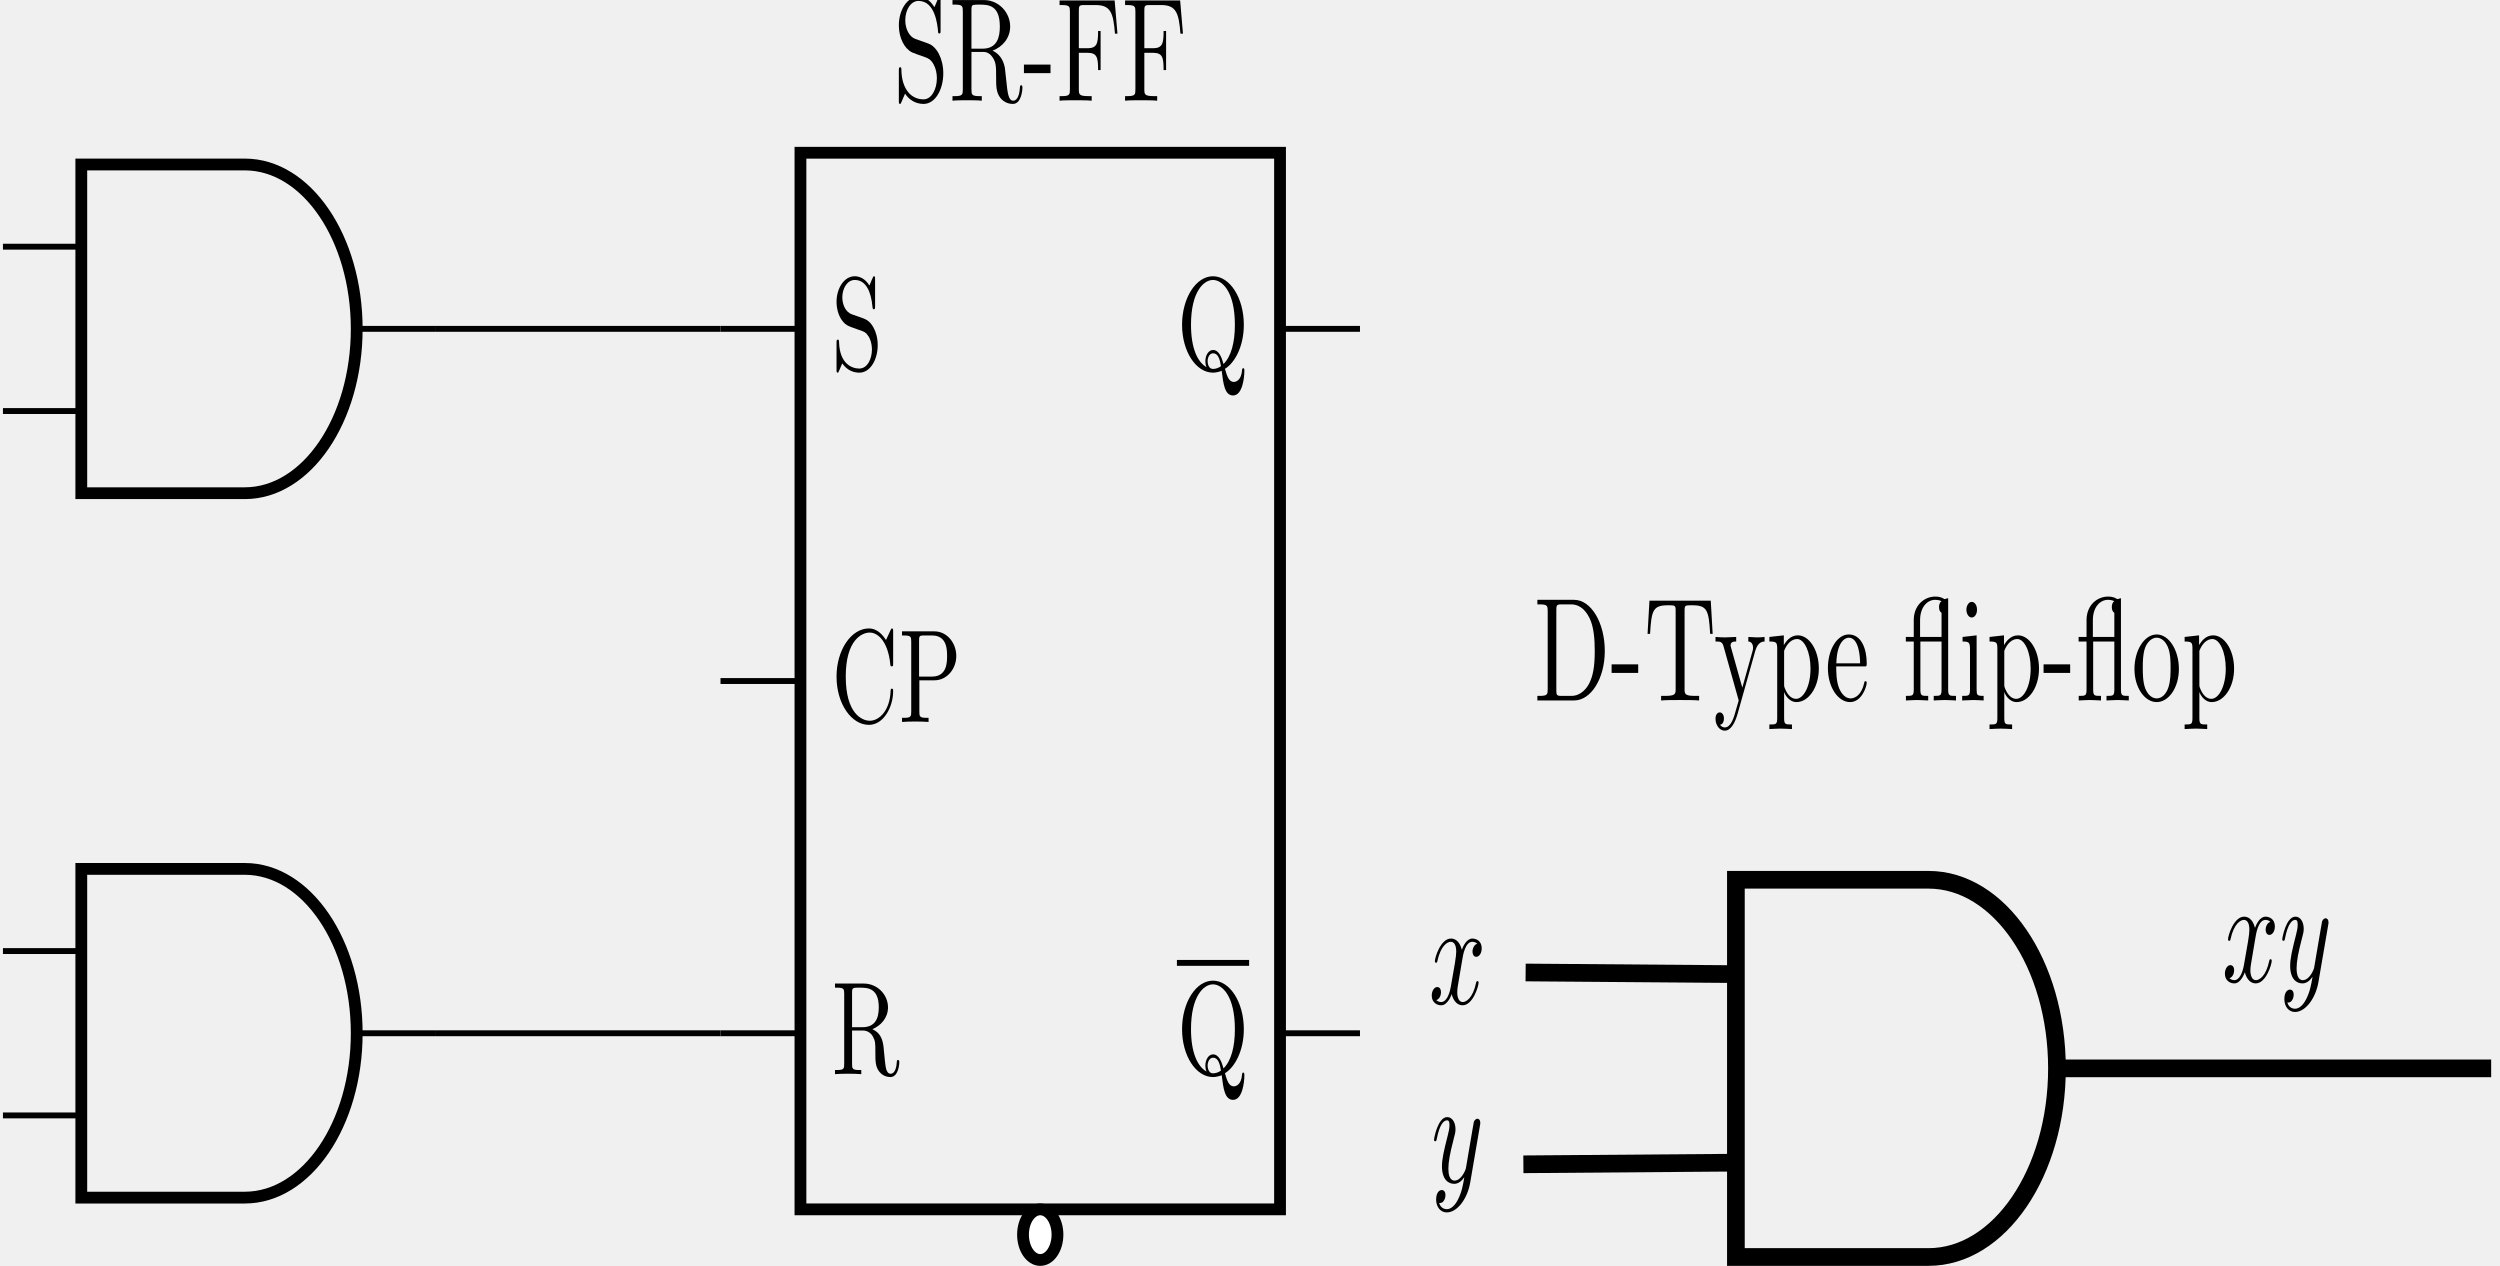
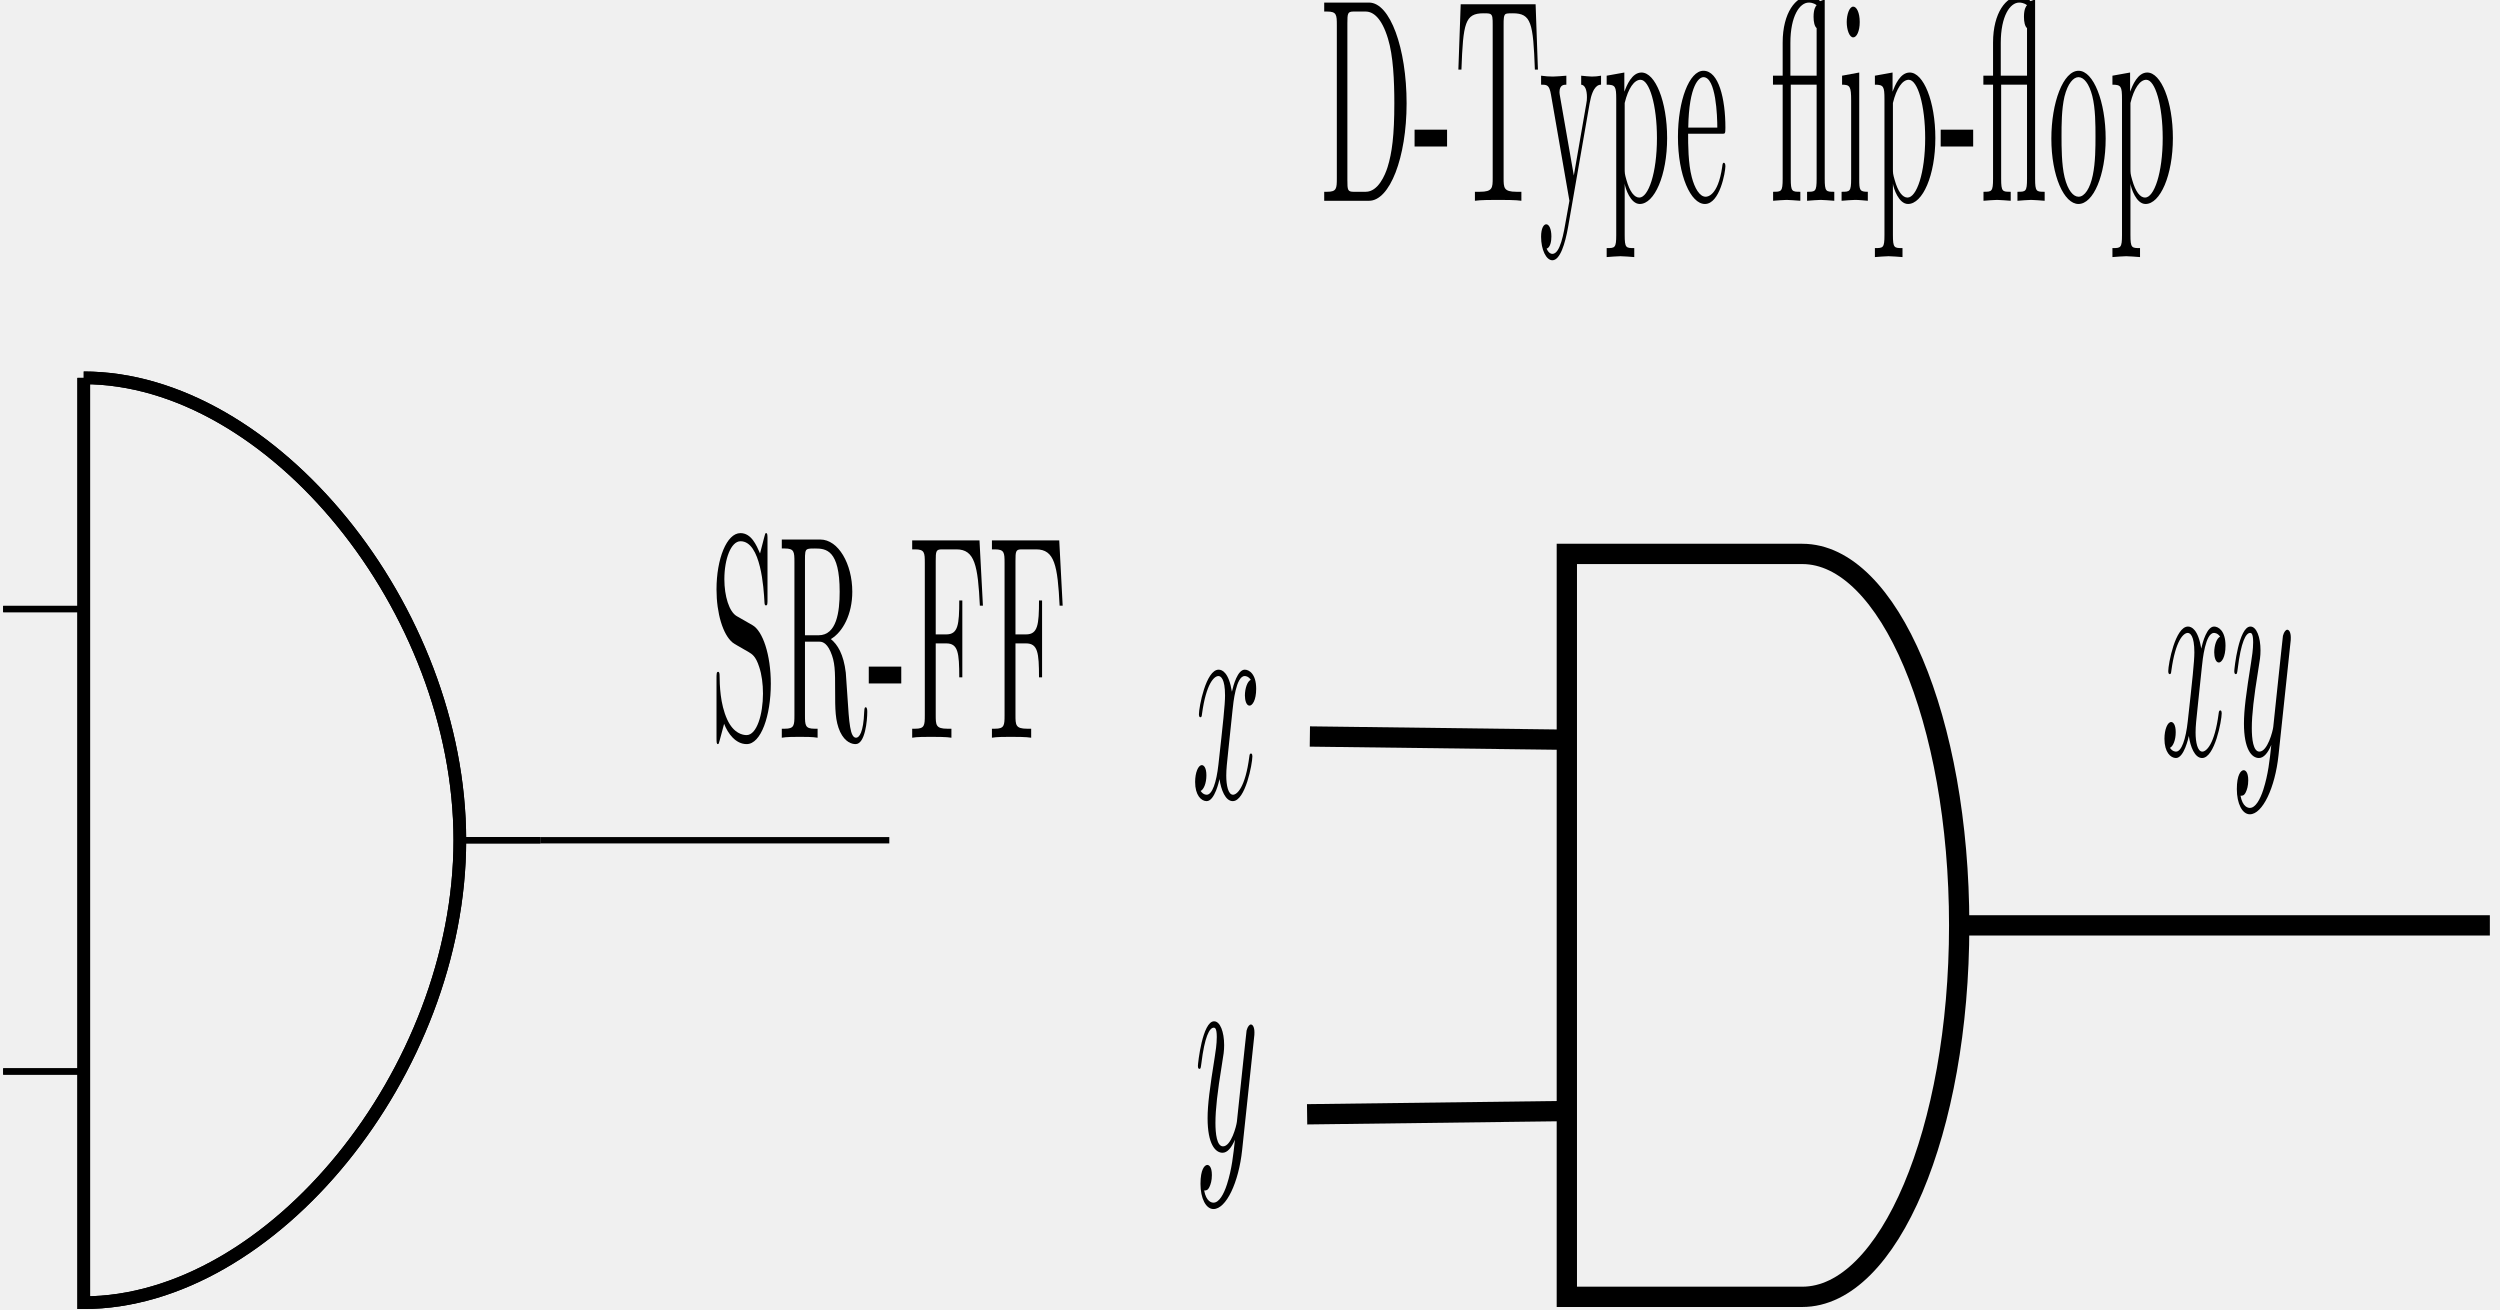
- <svg xmlns="http://www.w3.org/2000/svg" xmlns:xlink="http://www.w3.org/1999/xlink" version="1.1" width="269.466pt" height="136.444pt" viewBox="-61.29 -66.707 269.466 136.444">
+ <svg xmlns="http://www.w3.org/2000/svg" xmlns:xlink="http://www.w3.org/1999/xlink" height="131.433pt" version="1.1" viewBox="-43.346 -62.214 251.014 131.433" width="251.014pt">
  <defs>
-     <path id="g1-120" d="M3.328-3.009C3.387-3.268 3.616-4.184 4.314-4.184C4.364-4.184 4.603-4.184 4.812-4.055C4.533-4.005 4.334-3.756 4.334-3.517C4.334-3.357 4.443-3.168 4.712-3.168C4.932-3.168 5.25-3.347 5.25-3.746C5.25-4.264 4.663-4.403 4.324-4.403C3.746-4.403 3.397-3.875 3.278-3.646C3.029-4.304 2.491-4.403 2.202-4.403C1.166-4.403 .598-3.118 .598-2.869C.598-2.77 .697-2.77 .717-2.77C.797-2.77 .827-2.79 .847-2.879C1.186-3.935 1.843-4.184 2.182-4.184C2.371-4.184 2.72-4.095 2.72-3.517C2.72-3.208 2.55-2.54 2.182-1.146C2.022-.528 1.674-.11 1.235-.11C1.176-.11 .946-.11 .737-.239C.986-.289 1.205-.498 1.205-.777C1.205-1.046 .986-1.126 .837-1.126C.538-1.126 .289-.867 .289-.548C.289-.09 .787 .11 1.225 .11C1.883 .11 2.242-.588 2.271-.648C2.391-.279 2.75 .11 3.347 .11C4.374 .11 4.941-1.176 4.941-1.425C4.941-1.524 4.852-1.524 4.822-1.524C4.732-1.524 4.712-1.484 4.692-1.415C4.364-.349 3.686-.11 3.367-.11C2.979-.11 2.819-.428 2.819-.767C2.819-.986 2.879-1.205 2.989-1.644L3.328-3.009Z" />
-     <path id="g1-121" d="M4.842-3.796C4.882-3.935 4.882-3.955 4.882-4.025C4.882-4.204 4.742-4.294 4.593-4.294C4.493-4.294 4.334-4.234 4.244-4.085C4.224-4.035 4.144-3.726 4.105-3.547C4.035-3.288 3.965-3.019 3.905-2.75L3.457-.956C3.417-.807 2.989-.11 2.331-.11C1.823-.11 1.714-.548 1.714-.917C1.714-1.375 1.883-1.993 2.222-2.869C2.381-3.278 2.421-3.387 2.421-3.587C2.421-4.035 2.102-4.403 1.604-4.403C.658-4.403 .289-2.959 .289-2.869C.289-2.77 .389-2.77 .408-2.77C.508-2.77 .518-2.79 .568-2.949C.837-3.885 1.235-4.184 1.574-4.184C1.654-4.184 1.823-4.184 1.823-3.866C1.823-3.616 1.724-3.357 1.654-3.168C1.255-2.112 1.076-1.544 1.076-1.076C1.076-.189 1.704 .11 2.291 .11C2.68 .11 3.019-.06 3.298-.339C3.168 .179 3.049 .667 2.65 1.196C2.391 1.534 2.012 1.823 1.554 1.823C1.415 1.823 .966 1.793 .797 1.405C.956 1.405 1.086 1.405 1.225 1.285C1.325 1.196 1.425 1.066 1.425 .877C1.425 .568 1.156 .528 1.056 .528C.827 .528 .498 .687 .498 1.176C.498 1.674 .936 2.042 1.554 2.042C2.58 2.042 3.606 1.136 3.885 .01L4.842-3.796Z" />
-     <path id="g2-13" d="M3.816-3.985V-.757C3.816-.309 3.706-.309 3.039-.309V0C3.367-.01 3.895-.03 4.144-.03S4.882-.01 5.25 0V-.309C4.583-.309 4.473-.309 4.473-.757V-6.914L4.115-6.854C4.075-6.854 4.065-6.864 4.025-6.884C3.706-7.024 3.298-7.024 3.188-7.024C2.142-7.024 1.056-6.466 1.056-5.43V-4.294H.269V-3.985H1.056V-.757C1.056-.309 .946-.309 .279-.309V0C.608-.01 1.136-.03 1.385-.03S2.122-.01 2.491 0V-.309C1.823-.309 1.714-.309 1.714-.757V-3.985H3.816ZM3.816-4.294H1.684V-5.42C1.684-6.346 2.441-6.804 3.178-6.804C3.268-6.804 3.537-6.804 3.816-6.715C3.726-6.675 3.567-6.575 3.567-6.316C3.567-6.137 3.646-5.988 3.816-5.928V-4.294Z" />
-     <path id="g2-45" d="M2.75-1.863V-2.441H.11V-1.863H2.75Z" />
-     <path id="g2-68" d="M.349-6.804V-6.496H.588C1.355-6.496 1.375-6.386 1.375-6.027V-.777C1.375-.418 1.355-.309 .588-.309H.349V0H3.995C5.669 0 7.044-1.474 7.044-3.347C7.044-5.24 5.699-6.804 3.995-6.804H.349ZM2.72-.309C2.252-.309 2.232-.379 2.232-.707V-6.097C2.232-6.426 2.252-6.496 2.72-6.496H3.716C4.334-6.496 5.021-6.276 5.529-5.569C5.958-4.981 6.047-4.125 6.047-3.347C6.047-2.242 5.858-1.644 5.499-1.156C5.3-.887 4.732-.309 3.726-.309H2.72Z" />
-     <path id="g2-70" d="M5.798-6.775H.329V-6.466H.568C1.335-6.466 1.355-6.356 1.355-5.998V-.777C1.355-.418 1.335-.309 .568-.309H.329V0C.677-.03 1.455-.03 1.843-.03C2.252-.03 3.158-.03 3.517 0V-.309H3.188C2.242-.309 2.242-.438 2.242-.787V-3.238H3.098C4.055-3.238 4.154-2.919 4.154-2.072H4.403V-4.712H4.154C4.154-3.875 4.055-3.547 3.098-3.547H2.242V-6.067C2.242-6.396 2.262-6.466 2.73-6.466H3.925C5.42-6.466 5.669-5.908 5.828-4.533H6.077L5.798-6.775Z" />
-     <path id="g2-82" d="M2.232-3.517V-6.097C2.232-6.326 2.232-6.446 2.451-6.476C2.55-6.496 2.839-6.496 3.039-6.496C3.935-6.496 5.051-6.456 5.051-5.011C5.051-4.324 4.812-3.517 3.337-3.517H2.232ZM4.334-3.387C5.3-3.626 6.077-4.234 6.077-5.011C6.077-5.968 4.941-6.804 3.477-6.804H.349V-6.496H.588C1.355-6.496 1.375-6.386 1.375-6.027V-.777C1.375-.418 1.355-.309 .588-.309H.349V0C.707-.03 1.415-.03 1.803-.03S2.899-.03 3.258 0V-.309H3.019C2.252-.309 2.232-.418 2.232-.777V-3.298H3.377C3.537-3.298 3.955-3.298 4.304-2.959C4.682-2.6 4.682-2.291 4.682-1.624C4.682-.976 4.682-.578 5.091-.199C5.499 .159 6.047 .219 6.346 .219C7.123 .219 7.293-.598 7.293-.877C7.293-.936 7.293-1.046 7.163-1.046C7.054-1.046 7.054-.956 7.044-.887C6.984-.179 6.635 0 6.386 0C5.898 0 5.818-.508 5.679-1.435L5.549-2.232C5.37-2.869 4.882-3.198 4.334-3.387Z" />
-     <path id="g2-83" d="M3.477-3.866L2.202-4.174C1.584-4.324 1.196-4.862 1.196-5.44C1.196-6.137 1.733-6.745 2.511-6.745C4.174-6.745 4.394-5.111 4.453-4.663C4.463-4.603 4.463-4.543 4.573-4.543C4.702-4.543 4.702-4.593 4.702-4.782V-6.785C4.702-6.954 4.702-7.024 4.593-7.024C4.523-7.024 4.513-7.014 4.443-6.894L4.095-6.326C3.796-6.615 3.387-7.024 2.501-7.024C1.395-7.024 .558-6.147 .558-5.091C.558-4.264 1.086-3.537 1.863-3.268C1.973-3.228 2.481-3.108 3.178-2.939C3.447-2.869 3.746-2.8 4.025-2.431C4.234-2.172 4.334-1.843 4.334-1.514C4.334-.807 3.836-.09 2.999-.09C2.71-.09 1.953-.139 1.425-.628C.847-1.166 .817-1.803 .807-2.162C.797-2.262 .717-2.262 .687-2.262C.558-2.262 .558-2.192 .558-2.012V-.02C.558 .149 .558 .219 .667 .219C.737 .219 .747 .199 .817 .09C.817 .08 .847 .05 1.176-.478C1.484-.139 2.122 .219 3.009 .219C4.174 .219 4.971-.757 4.971-1.853C4.971-2.849 4.314-3.666 3.477-3.866Z" />
-     <path id="g2-84" d="M6.635-6.745H.548L.359-4.503H.608C.747-6.107 .897-6.436 2.401-6.436C2.58-6.436 2.839-6.436 2.939-6.416C3.148-6.376 3.148-6.267 3.148-6.037V-.787C3.148-.448 3.148-.309 2.102-.309H1.704V0C2.112-.03 3.128-.03 3.587-.03S5.071-.03 5.479 0V-.309H5.081C4.035-.309 4.035-.448 4.035-.787V-6.037C4.035-6.237 4.035-6.376 4.214-6.416C4.324-6.436 4.593-6.436 4.782-6.436C6.286-6.436 6.436-6.107 6.575-4.503H6.824L6.635-6.745Z" />
-     <path id="g2-101" d="M1.116-2.511C1.176-3.995 2.012-4.244 2.351-4.244C3.377-4.244 3.477-2.899 3.477-2.511H1.116ZM1.106-2.301H3.885C4.105-2.301 4.134-2.301 4.134-2.511C4.134-3.497 3.597-4.463 2.351-4.463C1.196-4.463 .279-3.437 .279-2.192C.279-.857 1.325 .11 2.471 .11C3.686 .11 4.134-.996 4.134-1.186C4.134-1.285 4.055-1.305 4.005-1.305C3.915-1.305 3.895-1.245 3.875-1.166C3.527-.139 2.63-.139 2.531-.139C2.032-.139 1.634-.438 1.405-.807C1.106-1.285 1.106-1.943 1.106-2.301Z" />
-     <path id="g2-105" d="M1.763-4.403L.369-4.294V-3.985C1.016-3.985 1.106-3.925 1.106-3.437V-.757C1.106-.309 .996-.309 .329-.309V0C.648-.01 1.186-.03 1.425-.03C1.773-.03 2.122-.01 2.461 0V-.309C1.803-.309 1.763-.359 1.763-.747V-4.403ZM1.803-6.137C1.803-6.456 1.554-6.665 1.275-6.665C.966-6.665 .747-6.396 .747-6.137C.747-5.868 .966-5.609 1.275-5.609C1.554-5.609 1.803-5.818 1.803-6.137Z" />
-     <path id="g2-111" d="M4.692-2.132C4.692-3.407 3.696-4.463 2.491-4.463C1.245-4.463 .279-3.377 .279-2.132C.279-.847 1.315 .11 2.481 .11C3.686 .11 4.692-.867 4.692-2.132ZM2.491-.139C2.062-.139 1.624-.349 1.355-.807C1.106-1.245 1.106-1.853 1.106-2.212C1.106-2.6 1.106-3.138 1.345-3.577C1.614-4.035 2.082-4.244 2.481-4.244C2.919-4.244 3.347-4.025 3.606-3.597S3.866-2.59 3.866-2.212C3.866-1.853 3.866-1.315 3.646-.877C3.427-.428 2.989-.139 2.491-.139Z" />
-     <path id="g2-112" d="M1.714-3.746V-4.403L.279-4.294V-3.985C.986-3.985 1.056-3.925 1.056-3.487V1.176C1.056 1.624 .946 1.624 .279 1.624V1.933C.618 1.923 1.136 1.903 1.395 1.903C1.664 1.903 2.172 1.923 2.521 1.933V1.624C1.853 1.624 1.743 1.624 1.743 1.176V-.498V-.588C1.793-.428 2.212 .11 2.969 .11C4.154 .11 5.191-.867 5.191-2.152C5.191-3.417 4.224-4.403 3.108-4.403C2.331-4.403 1.913-3.965 1.714-3.746ZM1.743-1.136V-3.357C2.032-3.866 2.521-4.154 3.029-4.154C3.756-4.154 4.364-3.278 4.364-2.152C4.364-.946 3.666-.11 2.929-.11C2.531-.11 2.152-.309 1.883-.717C1.743-.927 1.743-.936 1.743-1.136Z" />
-     <path id="g2-121" d="M4.134-3.347C4.394-3.975 4.902-3.985 5.061-3.985V-4.294C4.832-4.274 4.543-4.264 4.314-4.264C4.134-4.264 3.666-4.284 3.447-4.294V-3.985C3.756-3.975 3.915-3.806 3.915-3.557C3.915-3.457 3.905-3.437 3.856-3.318L2.849-.867L1.743-3.547C1.704-3.646 1.684-3.686 1.684-3.726C1.684-3.985 2.052-3.985 2.242-3.985V-4.294C1.983-4.284 1.325-4.264 1.156-4.264C.887-4.264 .488-4.274 .189-4.294V-3.985C.667-3.985 .857-3.985 .996-3.636L2.491 0C2.441 .13 2.301 .458 2.242 .588C2.022 1.136 1.743 1.823 1.106 1.823C1.056 1.823 .827 1.823 .638 1.644C.946 1.604 1.026 1.385 1.026 1.225C1.026 .966 .837 .807 .608 .807C.408 .807 .189 .936 .189 1.235C.189 1.684 .608 2.042 1.106 2.042C1.733 2.042 2.142 1.474 2.381 .907L4.134-3.347Z" />
-     <path id="g0-67" d="M5.425-5.541C5.138-5.819 4.627-6.321 3.721-6.321C1.982-6.321 .511-4.878 .511-3.067C.511-1.219 2 .197 3.721 .197C5.209 .197 6.133-1.031 6.133-2.08C6.133-2.17 6.133-2.251 6.007-2.251C5.891-2.251 5.891-2.188 5.882-2.107C5.81-.744 4.734-.081 3.811-.081C3.049-.081 1.426-.556 1.426-3.067C1.426-5.568 3.058-6.043 3.802-6.043C4.689-6.043 5.631-5.371 5.846-3.918C5.864-3.802 5.873-3.757 5.99-3.757C6.133-3.757 6.133-3.802 6.133-3.99V-6.088C6.133-6.241 6.133-6.321 6.025-6.321C5.963-6.321 5.936-6.294 5.882-6.214L5.425-5.541Z" />
-     <path id="g0-80" d="M3.578-2.815C4.833-2.815 5.747-3.596 5.747-4.456C5.747-5.344 4.824-6.124 3.578-6.124H.359V-5.846H.565C1.255-5.846 1.273-5.747 1.273-5.416V-.708C1.273-.377 1.255-.278 .565-.278H.359V0C.762-.027 1.264-.027 1.677-.027S2.591-.027 2.995 0V-.278H2.789C2.098-.278 2.08-.377 2.08-.708V-2.815H3.578ZM2.053-5.478C2.053-5.783 2.071-5.846 2.493-5.846H3.353C4.833-5.846 4.833-4.86 4.833-4.456S4.833-3.067 3.344-3.067H2.053V-5.478Z" />
-     <path id="g0-81" d="M4.77-.063C5.73-.457 6.644-1.56 6.644-3.04C6.644-4.869 5.254-6.321 3.578-6.321S.511-4.86 .511-3.04S1.91 .197 3.578 .197C3.891 .197 4.232 .134 4.447 .072C4.609 .959 4.743 1.739 5.577 1.739C6.51 1.739 6.698 .538 6.698 .081C6.698 0 6.698-.108 6.581-.108C6.519-.108 6.483-.054 6.474-.009C6.402 .771 5.792 .825 5.649 .825C5.165 .825 4.976 .439 4.77-.063ZM2.932-.179C2.062-.511 1.399-1.435 1.399-3.04C1.399-5.263 2.645-6.07 3.578-6.07S5.756-5.272 5.756-3.04C5.756-1.856 5.398-.906 4.627-.386C4.447-.834 4.169-1.336 3.587-1.336C3.147-1.336 2.824-.986 2.824-.574C2.824-.359 2.923-.188 2.932-.179ZM4.376-.242C4.116-.108 3.811-.054 3.578-.054C3.138-.054 3.049-.43 3.049-.574C3.049-.843 3.246-1.112 3.596-1.112C4.071-1.112 4.259-.735 4.376-.242Z" />
-     <path id="g0-82" d="M2.053-3.174V-5.478C2.053-5.712 2.071-5.792 2.242-5.828C2.322-5.846 2.609-5.846 2.798-5.846C3.569-5.846 4.707-5.846 4.707-4.51C4.707-3.739 4.313-3.174 3.093-3.174H2.053ZM4.071-3.04C4.923-3.282 5.622-3.811 5.622-4.51C5.622-5.398 4.537-6.124 3.219-6.124H.359V-5.846H.565C1.255-5.846 1.273-5.747 1.273-5.416V-.708C1.273-.377 1.255-.278 .565-.278H.359V0C.78-.027 1.228-.027 1.659-.027S2.537-.027 2.968 0V-.278H2.762C2.071-.278 2.053-.377 2.053-.708V-2.95H3.129C3.775-2.95 4.062-2.609 4.098-2.573C4.367-2.242 4.367-2.107 4.367-1.47C4.367-.87 4.367-.475 4.797-.134C5.218 .197 5.756 .197 5.855 .197C6.608 .197 6.743-.583 6.743-.798C6.743-.852 6.743-.959 6.617-.959C6.501-.959 6.501-.879 6.492-.807C6.447-.242 6.169-.027 5.891-.027C5.604-.027 5.505-.206 5.434-.359C5.353-.556 5.272-1.166 5.218-1.569C5.147-2.125 5.066-2.726 4.071-3.04Z" />
-     <path id="g0-83" d="M2.035-3.748C1.318-3.927 1.085-4.501 1.085-4.896C1.085-5.496 1.569-6.07 2.322-6.07C3.479-6.07 3.945-5.209 4.071-4.304C4.098-4.133 4.107-4.089 4.214-4.089C4.34-4.089 4.34-4.151 4.34-4.34V-6.07C4.34-6.25 4.34-6.321 4.232-6.321C4.169-6.321 4.16-6.312 4.098-6.205C3.981-6.043 4.071-6.16 3.775-5.694C3.622-5.873 3.156-6.321 2.313-6.321C1.264-6.321 .511-5.505 .511-4.591C.511-3.891 .933-3.461 .977-3.416C1.381-3.022 1.542-2.977 2.609-2.726C3.335-2.555 3.416-2.537 3.712-2.233C3.721-2.224 4.026-1.892 4.026-1.363C4.026-.753 3.587-.081 2.771-.081C2.08-.081 .834-.368 .762-1.847C.753-1.982 .753-2.035 .637-2.035C.511-2.035 .511-1.964 .511-1.784V-.054C.511 .126 .511 .197 .619 .197C.681 .197 .69 .188 .753 .081C.87-.081 .78 .036 1.076-.43C1.632 .108 2.34 .197 2.78 .197C3.873 .197 4.6-.699 4.6-1.659C4.6-2.17 4.411-2.564 4.196-2.833C3.811-3.327 3.407-3.425 2.824-3.56L2.035-3.748Z" />
+     <path d="M3.328 -3.009C3.387 -3.268 3.616 -4.184 4.314 -4.184C4.364 -4.184 4.603 -4.184 4.812 -4.055C4.533 -4.005 4.334 -3.756 4.334 -3.517C4.334 -3.357 4.443 -3.168 4.712 -3.168C4.932 -3.168 5.25 -3.347 5.25 -3.746C5.25 -4.264 4.663 -4.403 4.324 -4.403C3.746 -4.403 3.397 -3.875 3.278 -3.646C3.029 -4.304 2.491 -4.403 2.202 -4.403C1.166 -4.403 0.598 -3.118 0.598 -2.869C0.598 -2.77 0.697 -2.77 0.717 -2.77C0.797 -2.77 0.827 -2.79 0.847 -2.879C1.186 -3.935 1.843 -4.184 2.182 -4.184C2.371 -4.184 2.72 -4.095 2.72 -3.517C2.72 -3.208 2.55 -2.54 2.182 -1.146C2.022 -0.528 1.674 -0.11 1.235 -0.11C1.176 -0.11 0.946 -0.11 0.737 -0.239C0.986 -0.289 1.205 -0.498 1.205 -0.777C1.205 -1.046 0.986 -1.126 0.837 -1.126C0.538 -1.126 0.289 -0.867 0.289 -0.548C0.289 -0.09 0.787 0.11 1.225 0.11C1.883 0.11 2.242 -0.588 2.271 -0.648C2.391 -0.279 2.75 0.11 3.347 0.11C4.374 0.11 4.941 -1.176 4.941 -1.425C4.941 -1.524 4.852 -1.524 4.822 -1.524C4.732 -1.524 4.712 -1.484 4.692 -1.415C4.364 -0.349 3.686 -0.11 3.367 -0.11C2.979 -0.11 2.819 -0.428 2.819 -0.767C2.819 -0.986 2.879 -1.205 2.989 -1.644L3.328 -3.009Z" id="g0-120" />
+     <path d="M4.842 -3.796C4.882 -3.935 4.882 -3.955 4.882 -4.025C4.882 -4.204 4.742 -4.294 4.593 -4.294C4.493 -4.294 4.334 -4.234 4.244 -4.085C4.224 -4.035 4.144 -3.726 4.105 -3.547C4.035 -3.288 3.965 -3.019 3.905 -2.75L3.457 -0.956C3.417 -0.807 2.989 -0.11 2.331 -0.11C1.823 -0.11 1.714 -0.548 1.714 -0.917C1.714 -1.375 1.883 -1.993 2.222 -2.869C2.381 -3.278 2.421 -3.387 2.421 -3.587C2.421 -4.035 2.102 -4.403 1.604 -4.403C0.658 -4.403 0.289 -2.959 0.289 -2.869C0.289 -2.77 0.389 -2.77 0.408 -2.77C0.508 -2.77 0.518 -2.79 0.568 -2.949C0.837 -3.885 1.235 -4.184 1.574 -4.184C1.654 -4.184 1.823 -4.184 1.823 -3.865C1.823 -3.616 1.724 -3.357 1.654 -3.168C1.255 -2.112 1.076 -1.544 1.076 -1.076C1.076 -0.189 1.704 0.11 2.291 0.11C2.68 0.11 3.019 -0.06 3.298 -0.339C3.168 0.179 3.049 0.667 2.65 1.196C2.391 1.534 2.012 1.823 1.554 1.823C1.415 1.823 0.966 1.793 0.797 1.405C0.956 1.405 1.086 1.405 1.225 1.285C1.325 1.196 1.425 1.066 1.425 0.877C1.425 0.568 1.156 0.528 1.056 0.528C0.827 0.528 0.498 0.687 0.498 1.176C0.498 1.674 0.936 2.042 1.554 2.042C2.58 2.042 3.606 1.136 3.885 0.01L4.842 -3.796Z" id="g0-121" />
+     <path d="M3.816 -3.985V-0.757C3.816 -0.309 3.706 -0.309 3.039 -0.309V0C3.367 -0.01 3.895 -0.03 4.144 -0.03S4.882 -0.01 5.25 0V-0.309C4.583 -0.309 4.473 -0.309 4.473 -0.757V-6.914L4.115 -6.854C4.075 -6.854 4.065 -6.864 4.025 -6.884C3.706 -7.024 3.298 -7.024 3.188 -7.024C2.142 -7.024 1.056 -6.466 1.056 -5.43V-4.294H0.269V-3.985H1.056V-0.757C1.056 -0.309 0.946 -0.309 0.279 -0.309V0C0.608 -0.01 1.136 -0.03 1.385 -0.03S2.122 -0.01 2.491 0V-0.309C1.823 -0.309 1.714 -0.309 1.714 -0.757V-3.985H3.816ZM3.816 -4.294H1.684V-5.42C1.684 -6.346 2.441 -6.804 3.178 -6.804C3.268 -6.804 3.537 -6.804 3.816 -6.715C3.726 -6.675 3.567 -6.575 3.567 -6.316C3.567 -6.137 3.646 -5.988 3.816 -5.928V-4.294Z" id="g1-13" />
+     <path d="M2.75 -1.863V-2.441H0.11V-1.863H2.75Z" id="g1-45" />
+     <path d="M0.349 -6.804V-6.496H0.588C1.355 -6.496 1.375 -6.386 1.375 -6.027V-0.777C1.375 -0.418 1.355 -0.309 0.588 -0.309H0.349V0H3.995C5.669 0 7.044 -1.474 7.044 -3.347C7.044 -5.24 5.699 -6.804 3.995 -6.804H0.349ZM2.72 -0.309C2.252 -0.309 2.232 -0.379 2.232 -0.707V-6.097C2.232 -6.426 2.252 -6.496 2.72 -6.496H3.716C4.334 -6.496 5.021 -6.276 5.529 -5.569C5.958 -4.981 6.047 -4.125 6.047 -3.347C6.047 -2.242 5.858 -1.644 5.499 -1.156C5.3 -0.887 4.732 -0.309 3.726 -0.309H2.72Z" id="g1-68" />
+     <path d="M5.798 -6.775H0.329V-6.466H0.568C1.335 -6.466 1.355 -6.356 1.355 -5.998V-0.777C1.355 -0.418 1.335 -0.309 0.568 -0.309H0.329V0C0.677 -0.03 1.455 -0.03 1.843 -0.03C2.252 -0.03 3.158 -0.03 3.517 0V-0.309H3.188C2.242 -0.309 2.242 -0.438 2.242 -0.787V-3.238H3.098C4.055 -3.238 4.154 -2.919 4.154 -2.072H4.403V-4.712H4.154C4.154 -3.875 4.055 -3.547 3.098 -3.547H2.242V-6.067C2.242 -6.396 2.262 -6.466 2.73 -6.466H3.925C5.42 -6.466 5.669 -5.908 5.828 -4.533H6.077L5.798 -6.775Z" id="g1-70" />
+     <path d="M2.232 -3.517V-6.097C2.232 -6.326 2.232 -6.446 2.451 -6.476C2.55 -6.496 2.839 -6.496 3.039 -6.496C3.935 -6.496 5.051 -6.456 5.051 -5.011C5.051 -4.324 4.812 -3.517 3.337 -3.517H2.232ZM4.334 -3.387C5.3 -3.626 6.077 -4.234 6.077 -5.011C6.077 -5.968 4.941 -6.804 3.477 -6.804H0.349V-6.496H0.588C1.355 -6.496 1.375 -6.386 1.375 -6.027V-0.777C1.375 -0.418 1.355 -0.309 0.588 -0.309H0.349V0C0.707 -0.03 1.415 -0.03 1.803 -0.03S2.899 -0.03 3.258 0V-0.309H3.019C2.252 -0.309 2.232 -0.418 2.232 -0.777V-3.298H3.377C3.537 -3.298 3.955 -3.298 4.304 -2.959C4.682 -2.6 4.682 -2.291 4.682 -1.624C4.682 -0.976 4.682 -0.578 5.091 -0.199C5.499 0.159 6.047 0.219 6.346 0.219C7.123 0.219 7.293 -0.598 7.293 -0.877C7.293 -0.936 7.293 -1.046 7.163 -1.046C7.054 -1.046 7.054 -0.956 7.044 -0.887C6.984 -0.179 6.635 0 6.386 0C5.898 0 5.818 -0.508 5.679 -1.435L5.549 -2.232C5.37 -2.869 4.882 -3.198 4.334 -3.387Z" id="g1-82" />
+     <path d="M3.477 -3.865L2.202 -4.174C1.584 -4.324 1.196 -4.862 1.196 -5.44C1.196 -6.137 1.734 -6.745 2.511 -6.745C4.174 -6.745 4.394 -5.111 4.453 -4.663C4.463 -4.603 4.463 -4.543 4.573 -4.543C4.702 -4.543 4.702 -4.593 4.702 -4.782V-6.785C4.702 -6.954 4.702 -7.024 4.593 -7.024C4.523 -7.024 4.513 -7.014 4.443 -6.894L4.095 -6.326C3.796 -6.615 3.387 -7.024 2.501 -7.024C1.395 -7.024 0.558 -6.147 0.558 -5.091C0.558 -4.264 1.086 -3.537 1.863 -3.268C1.973 -3.228 2.481 -3.108 3.178 -2.939C3.447 -2.869 3.746 -2.8 4.025 -2.431C4.234 -2.172 4.334 -1.843 4.334 -1.514C4.334 -0.807 3.836 -0.09 2.999 -0.09C2.71 -0.09 1.953 -0.139 1.425 -0.628C0.847 -1.166 0.817 -1.803 0.807 -2.162C0.797 -2.262 0.717 -2.262 0.687 -2.262C0.558 -2.262 0.558 -2.192 0.558 -2.012V-0.02C0.558 0.149 0.558 0.219 0.667 0.219C0.737 0.219 0.747 0.199 0.817 0.09C0.817 0.08 0.847 0.05 1.176 -0.478C1.484 -0.139 2.122 0.219 3.009 0.219C4.174 0.219 4.971 -0.757 4.971 -1.853C4.971 -2.849 4.314 -3.666 3.477 -3.865Z" id="g1-83" />
+     <path d="M6.635 -6.745H0.548L0.359 -4.503H0.608C0.747 -6.107 0.897 -6.436 2.401 -6.436C2.58 -6.436 2.839 -6.436 2.939 -6.416C3.148 -6.376 3.148 -6.266 3.148 -6.037V-0.787C3.148 -0.448 3.148 -0.309 2.102 -0.309H1.704V0C2.112 -0.03 3.128 -0.03 3.587 -0.03S5.071 -0.03 5.479 0V-0.309H5.081C4.035 -0.309 4.035 -0.448 4.035 -0.787V-6.037C4.035 -6.237 4.035 -6.376 4.214 -6.416C4.324 -6.436 4.593 -6.436 4.782 -6.436C6.286 -6.436 6.436 -6.107 6.575 -4.503H6.824L6.635 -6.745Z" id="g1-84" />
+     <path d="M1.116 -2.511C1.176 -3.995 2.012 -4.244 2.351 -4.244C3.377 -4.244 3.477 -2.899 3.477 -2.511H1.116ZM1.106 -2.301H3.885C4.105 -2.301 4.135 -2.301 4.135 -2.511C4.135 -3.497 3.597 -4.463 2.351 -4.463C1.196 -4.463 0.279 -3.437 0.279 -2.192C0.279 -0.857 1.325 0.11 2.471 0.11C3.686 0.11 4.135 -0.996 4.135 -1.186C4.135 -1.285 4.055 -1.305 4.005 -1.305C3.915 -1.305 3.895 -1.245 3.875 -1.166C3.527 -0.139 2.63 -0.139 2.531 -0.139C2.032 -0.139 1.634 -0.438 1.405 -0.807C1.106 -1.285 1.106 -1.943 1.106 -2.301Z" id="g1-101" />
+     <path d="M1.763 -4.403L0.369 -4.294V-3.985C1.016 -3.985 1.106 -3.925 1.106 -3.437V-0.757C1.106 -0.309 0.996 -0.309 0.329 -0.309V0C0.648 -0.01 1.186 -0.03 1.425 -0.03C1.773 -0.03 2.122 -0.01 2.461 0V-0.309C1.803 -0.309 1.763 -0.359 1.763 -0.747V-4.403ZM1.803 -6.137C1.803 -6.456 1.554 -6.665 1.275 -6.665C0.966 -6.665 0.747 -6.396 0.747 -6.137C0.747 -5.868 0.966 -5.609 1.275 -5.609C1.554 -5.609 1.803 -5.818 1.803 -6.137Z" id="g1-105" />
+     <path d="M4.692 -2.132C4.692 -3.407 3.696 -4.463 2.491 -4.463C1.245 -4.463 0.279 -3.377 0.279 -2.132C0.279 -0.847 1.315 0.11 2.481 0.11C3.686 0.11 4.692 -0.867 4.692 -2.132ZM2.491 -0.139C2.062 -0.139 1.624 -0.349 1.355 -0.807C1.106 -1.245 1.106 -1.853 1.106 -2.212C1.106 -2.6 1.106 -3.138 1.345 -3.577C1.614 -4.035 2.082 -4.244 2.481 -4.244C2.919 -4.244 3.347 -4.025 3.606 -3.597S3.865 -2.59 3.865 -2.212C3.865 -1.853 3.865 -1.315 3.646 -0.877C3.427 -0.428 2.989 -0.139 2.491 -0.139Z" id="g1-111" />
+     <path d="M1.714 -3.746V-4.403L0.279 -4.294V-3.985C0.986 -3.985 1.056 -3.925 1.056 -3.487V1.176C1.056 1.624 0.946 1.624 0.279 1.624V1.933C0.618 1.923 1.136 1.903 1.395 1.903C1.664 1.903 2.172 1.923 2.521 1.933V1.624C1.853 1.624 1.743 1.624 1.743 1.176V-0.498V-0.588C1.793 -0.428 2.212 0.11 2.969 0.11C4.154 0.11 5.191 -0.867 5.191 -2.152C5.191 -3.417 4.224 -4.403 3.108 -4.403C2.331 -4.403 1.913 -3.965 1.714 -3.746ZM1.743 -1.136V-3.357C2.032 -3.865 2.521 -4.154 3.029 -4.154C3.756 -4.154 4.364 -3.278 4.364 -2.152C4.364 -0.946 3.666 -0.11 2.929 -0.11C2.531 -0.11 2.152 -0.309 1.883 -0.717C1.743 -0.927 1.743 -0.936 1.743 -1.136Z" id="g1-112" />
+     <path d="M4.135 -3.347C4.394 -3.975 4.902 -3.985 5.061 -3.985V-4.294C4.832 -4.274 4.543 -4.264 4.314 -4.264C4.135 -4.264 3.666 -4.284 3.447 -4.294V-3.985C3.756 -3.975 3.915 -3.806 3.915 -3.557C3.915 -3.457 3.905 -3.437 3.856 -3.318L2.849 -0.867L1.743 -3.547C1.704 -3.646 1.684 -3.686 1.684 -3.726C1.684 -3.985 2.052 -3.985 2.242 -3.985V-4.294C1.983 -4.284 1.325 -4.264 1.156 -4.264C0.887 -4.264 0.488 -4.274 0.189 -4.294V-3.985C0.667 -3.985 0.857 -3.985 0.996 -3.636L2.491 0C2.441 0.13 2.301 0.458 2.242 0.588C2.022 1.136 1.743 1.823 1.106 1.823C1.056 1.823 0.827 1.823 0.638 1.644C0.946 1.604 1.026 1.385 1.026 1.225C1.026 0.966 0.837 0.807 0.608 0.807C0.408 0.807 0.189 0.936 0.189 1.235C0.189 1.684 0.608 2.042 1.106 2.042C1.734 2.042 2.142 1.474 2.381 0.907L4.135 -3.347Z" id="g1-121" />
  </defs>
  <g id="page1">
-     <path d="M24.988 63.645H76.68V-50.242H24.988Z" stroke="#000" fill="none" stroke-width="1.271" />
-     <g transform="matrix(1.08546 0 0 1.59427 -19.69299 .928448)">
-       <use x="44.235" y="30.197" xlink:href="#g0-82" />
+     <g transform="matrix(1.23573 0 0 2.92479 3.28264 -144.54)">
+       <use x="19.926" xlink:href="#g1-83" y="53.473" />
+       <use x="25.44" xlink:href="#g1-82" y="53.473" />
+       <use x="32.746" xlink:href="#g1-45" y="53.473" />
+       <use x="36.054" xlink:href="#g1-70" y="53.473" />
+       <use x="42.534" xlink:href="#g1-70" y="53.473" />
    </g>
-     <rect x="44.235" y="22.476" height=".398" width="7.168" transform="matrix(1.08546 0 0 1.59427 17.55031 .928448)" />
-     <g transform="matrix(1.08546 0 0 1.59427 17.55031 .928448)">
-       <use x="44.235" y="30.197" xlink:href="#g0-81" />
+     <path d="M45.945 22.152H10.914M45.945 22.152H10.914" fill="none" stroke="#000000" stroke-miterlimit="10.037" stroke-width="0.637" />
+     <path d="M-43.027 -1.063H-34.938M-43.027 45.367H-34.938M10.914 22.152H2.824" fill="none" stroke="#000000" stroke-miterlimit="10.037" stroke-width="0.637" />
+     <path d="M-34.938 -24.277V68.582C-16.055 68.582 2.824 45.367 2.824 22.152C2.824 -1.063 -16.055 -24.277 -34.938 -24.277" fill="none" stroke="#000000" stroke-miterlimit="10.037" stroke-width="1.274" />
+     <path d="M-43.027 -1.063H-34.938M-43.027 45.367H-34.938M10.914 22.152H2.824" fill="none" stroke="#000000" stroke-miterlimit="10.037" stroke-width="0.637" />
+     <path d="M-34.938 -24.277V68.582C-16.055 68.582 2.824 45.367 2.824 22.152C2.824 -1.063 -16.055 -24.277 -34.938 -24.277" fill="none" stroke="#000000" stroke-miterlimit="10.037" stroke-width="1.274" />
+     <g transform="matrix(1.23573 0 0 2.92479 13.4545 -166.111)">
+       <use x="50.852" xlink:href="#g0-120" y="62.915" />
    </g>
-     <g transform="matrix(1.08546 0 0 1.59427 -19.69299 -37.03345)">
-       <use x="44.235" y="30.197" xlink:href="#g0-67" />
-       <use x="50.89" y="30.197" xlink:href="#g0-80" />
+     <g transform="matrix(1.23573 0 0 2.92479 13.7337 -130.805)">
+       <use x="50.852" xlink:href="#g0-121" y="62.915" />
    </g>
-     <g transform="matrix(1.08546 0 0 1.59427 -19.69299 -74.99535)">
-       <use x="44.235" y="30.197" xlink:href="#g0-83" />
+     <path d="M137.609 -6.598C146.312 -6.598 153.367 10.101 153.367 30.699C153.367 51.301 146.312 67.996 137.609 67.996H113.973V-6.598Z" fill="none" stroke="#000000" stroke-miterlimit="10.037" stroke-width="2.038" />
+     <path d="M88.172 11.734L113.231 12.051" fill="none" stroke="#000000" stroke-miterlimit="10.037" stroke-width="2.038" />
+     <path d="M87.895 49.668L113.231 49.348" fill="none" stroke="#000000" stroke-miterlimit="10.037" stroke-width="2.038" />
+     <path d="M154.105 30.699H206.649" fill="none" stroke="#000000" stroke-miterlimit="10.037" stroke-width="2.038" />
+     <g transform="matrix(1.23573 0 0 2.92479 110.78 -170.44)">
+       <use x="50.852" xlink:href="#g0-120" y="62.915" />
+       <use x="56.525" xlink:href="#g0-121" y="62.915" />
    </g>
-     <g transform="matrix(1.08546 0 0 1.59427 17.55031 -74.99535)">
-       <use x="44.235" y="30.197" xlink:href="#g0-81" />
-     </g>
-     <path d="M24.988 44.664H16.371" stroke="#000" fill="none" stroke-width=".635" stroke-miterlimit="10" />
-     <path d="M76.68 44.664H85.297" stroke="#000" fill="none" stroke-width=".635" stroke-miterlimit="10" />
-     <path d="M24.988 6.699H16.371" stroke="#000" fill="none" stroke-width=".635" stroke-miterlimit="10" />
-     <path d="M24.988-31.262H16.371" stroke="#000" fill="none" stroke-width=".635" stroke-miterlimit="10" />
-     <path d="M76.68-31.262H85.297" stroke="#000" fill="none" stroke-width=".635" stroke-miterlimit="10" />
-     <path d="M52.691 66.371C52.691 64.863 51.859 63.645 50.832 63.645C49.809 63.645 48.977 64.863 48.977 66.371S49.809 69.102 50.832 69.102C51.859 69.102 52.691 67.879 52.691 66.371Z" fill="#fff" />
-     <path d="M52.691 66.371C52.691 64.863 51.859 63.645 50.832 63.645C49.809 63.645 48.977 64.863 48.977 66.371S49.809 69.102 50.832 69.102C51.859 69.102 52.691 67.879 52.691 66.371Z" stroke="#000" fill="none" stroke-width="1.271" stroke-miterlimit="10" />
-     <g transform="matrix(1.08546 0 0 1.59427 -9.69269 -103.9955)">
-       <use x="41.163" y="30.197" xlink:href="#g2-83" />
-       <use x="46.698" y="30.197" xlink:href="#g2-82" />
-       <use x="54.031" y="30.197" xlink:href="#g2-45" />
-       <use x="57.352" y="30.197" xlink:href="#g2-70" />
-       <use x="63.856" y="30.197" xlink:href="#g2-70" />
-     </g>
-     <path d="M16.371-31.262H-14.398M16.371 44.664H-14.398" stroke="#000" fill="none" stroke-width=".635" stroke-miterlimit="10" />
-     <path d="M-52.527-40.117H-60.973M-52.527-22.402H-60.973" stroke="#000" fill="none" stroke-width=".635" stroke-miterlimit="10" />
-     <path d="M-52.527-48.977H-34.902C-28.238-48.977-22.84-41.047-22.84-31.262S-28.238-13.547-34.902-13.547H-52.527Z" stroke="#000" fill="none" stroke-width="1.271" stroke-miterlimit="10" />
-     <path d="M-22.84-31.262H-14.398" stroke="#000" fill="none" stroke-width=".635" stroke-miterlimit="10" />
-     <path d="M-52.527 35.805H-60.973M-52.527 53.52H-60.973" stroke="#000" fill="none" stroke-width=".635" stroke-miterlimit="10" />
-     <path d="M-52.527 26.949H-34.902C-28.238 26.949-22.84 34.879-22.84 44.664C-22.84 54.445-28.238 62.379-34.902 62.379H-52.527Z" stroke="#000" fill="none" stroke-width="1.271" stroke-miterlimit="10" />
-     <path d="M-22.84 44.664H-14.398" stroke="#000" fill="none" stroke-width=".635" stroke-miterlimit="10" />
-     <g transform="matrix(1.08546 0 0 1.59427 3.062849 -58.81058)">
-       <use x="82.598" y="62.904" xlink:href="#g1-120" />
-     </g>
-     <g transform="matrix(1.08546 0 0 1.59427 3.308149 -39.56598)">
-       <use x="82.598" y="62.904" xlink:href="#g1-121" />
-     </g>
-     <path d="M146.578 28.121C154.223 28.121 160.422 37.223 160.422 48.449C160.422 59.68 154.223 68.781 146.578 68.781H125.816V28.121Z" stroke="#000" fill="none" stroke-width="1.906" stroke-miterlimit="10" />
-     <path d="M103.152 38.113L125.168 38.285" stroke="#000" fill="none" stroke-width="1.906" stroke-miterlimit="10" />
-     <path d="M102.91 58.789L125.168 58.617" stroke="#000" fill="none" stroke-width="1.906" stroke-miterlimit="10" />
-     <path d="M161.07 48.449H207.223" stroke="#000" fill="none" stroke-width="1.906" stroke-miterlimit="10" />
-     <g transform="matrix(1.08546 0 0 1.59427 88.55385 -61.17048)">
-       <use x="82.598" y="62.904" xlink:href="#g1-120" />
-       <use x="88.292" y="62.904" xlink:href="#g1-121" />
-     </g>
-     <g transform="matrix(1.08546 0 0 1.59427 14.38185 -91.49247)">
-       <use x="82.598" y="62.904" xlink:href="#g2-68" />
-       <use x="90.209" y="62.904" xlink:href="#g2-45" />
-       <use x="93.53" y="62.904" xlink:href="#g2-84" />
-       <use x="100.448" y="62.904" xlink:href="#g2-121" />
-       <use x="105.706" y="62.904" xlink:href="#g2-112" />
-       <use x="111.518" y="62.904" xlink:href="#g2-101" />
-       <use x="119.266" y="62.904" xlink:href="#g2-13" />
-       <use x="124.801" y="62.904" xlink:href="#g2-105" />
-       <use x="127.569" y="62.904" xlink:href="#g2-112" />
-       <use x="133.103" y="62.904" xlink:href="#g2-45" />
-       <use x="136.424" y="62.904" xlink:href="#g2-13" />
-       <use x="141.959" y="62.904" xlink:href="#g2-111" />
-       <use x="146.941" y="62.904" xlink:href="#g2-112" />
+     <g transform="matrix(1.23573 0 0 2.92479 26.341 -226.068)">
+       <use x="50.852" xlink:href="#g1-68" y="62.915" />
+       <use x="58.434" xlink:href="#g1-45" y="62.915" />
+       <use x="61.743" xlink:href="#g1-84" y="62.915" />
+       <use x="68.634" xlink:href="#g1-121" y="62.915" />
+       <use x="73.873" xlink:href="#g1-112" y="62.915" />
+       <use x="79.664" xlink:href="#g1-101" y="62.915" />
+       <use x="87.396" xlink:href="#g1-13" y="62.915" />
+       <use x="92.91" xlink:href="#g1-105" y="62.915" />
+       <use x="95.667" xlink:href="#g1-112" y="62.915" />
+       <use x="101.181" xlink:href="#g1-45" y="62.915" />
+       <use x="104.49" xlink:href="#g1-13" y="62.915" />
+       <use x="110.004" xlink:href="#g1-111" y="62.915" />
+       <use x="114.967" xlink:href="#g1-112" y="62.915" />
    </g>
  </g>
</svg>
